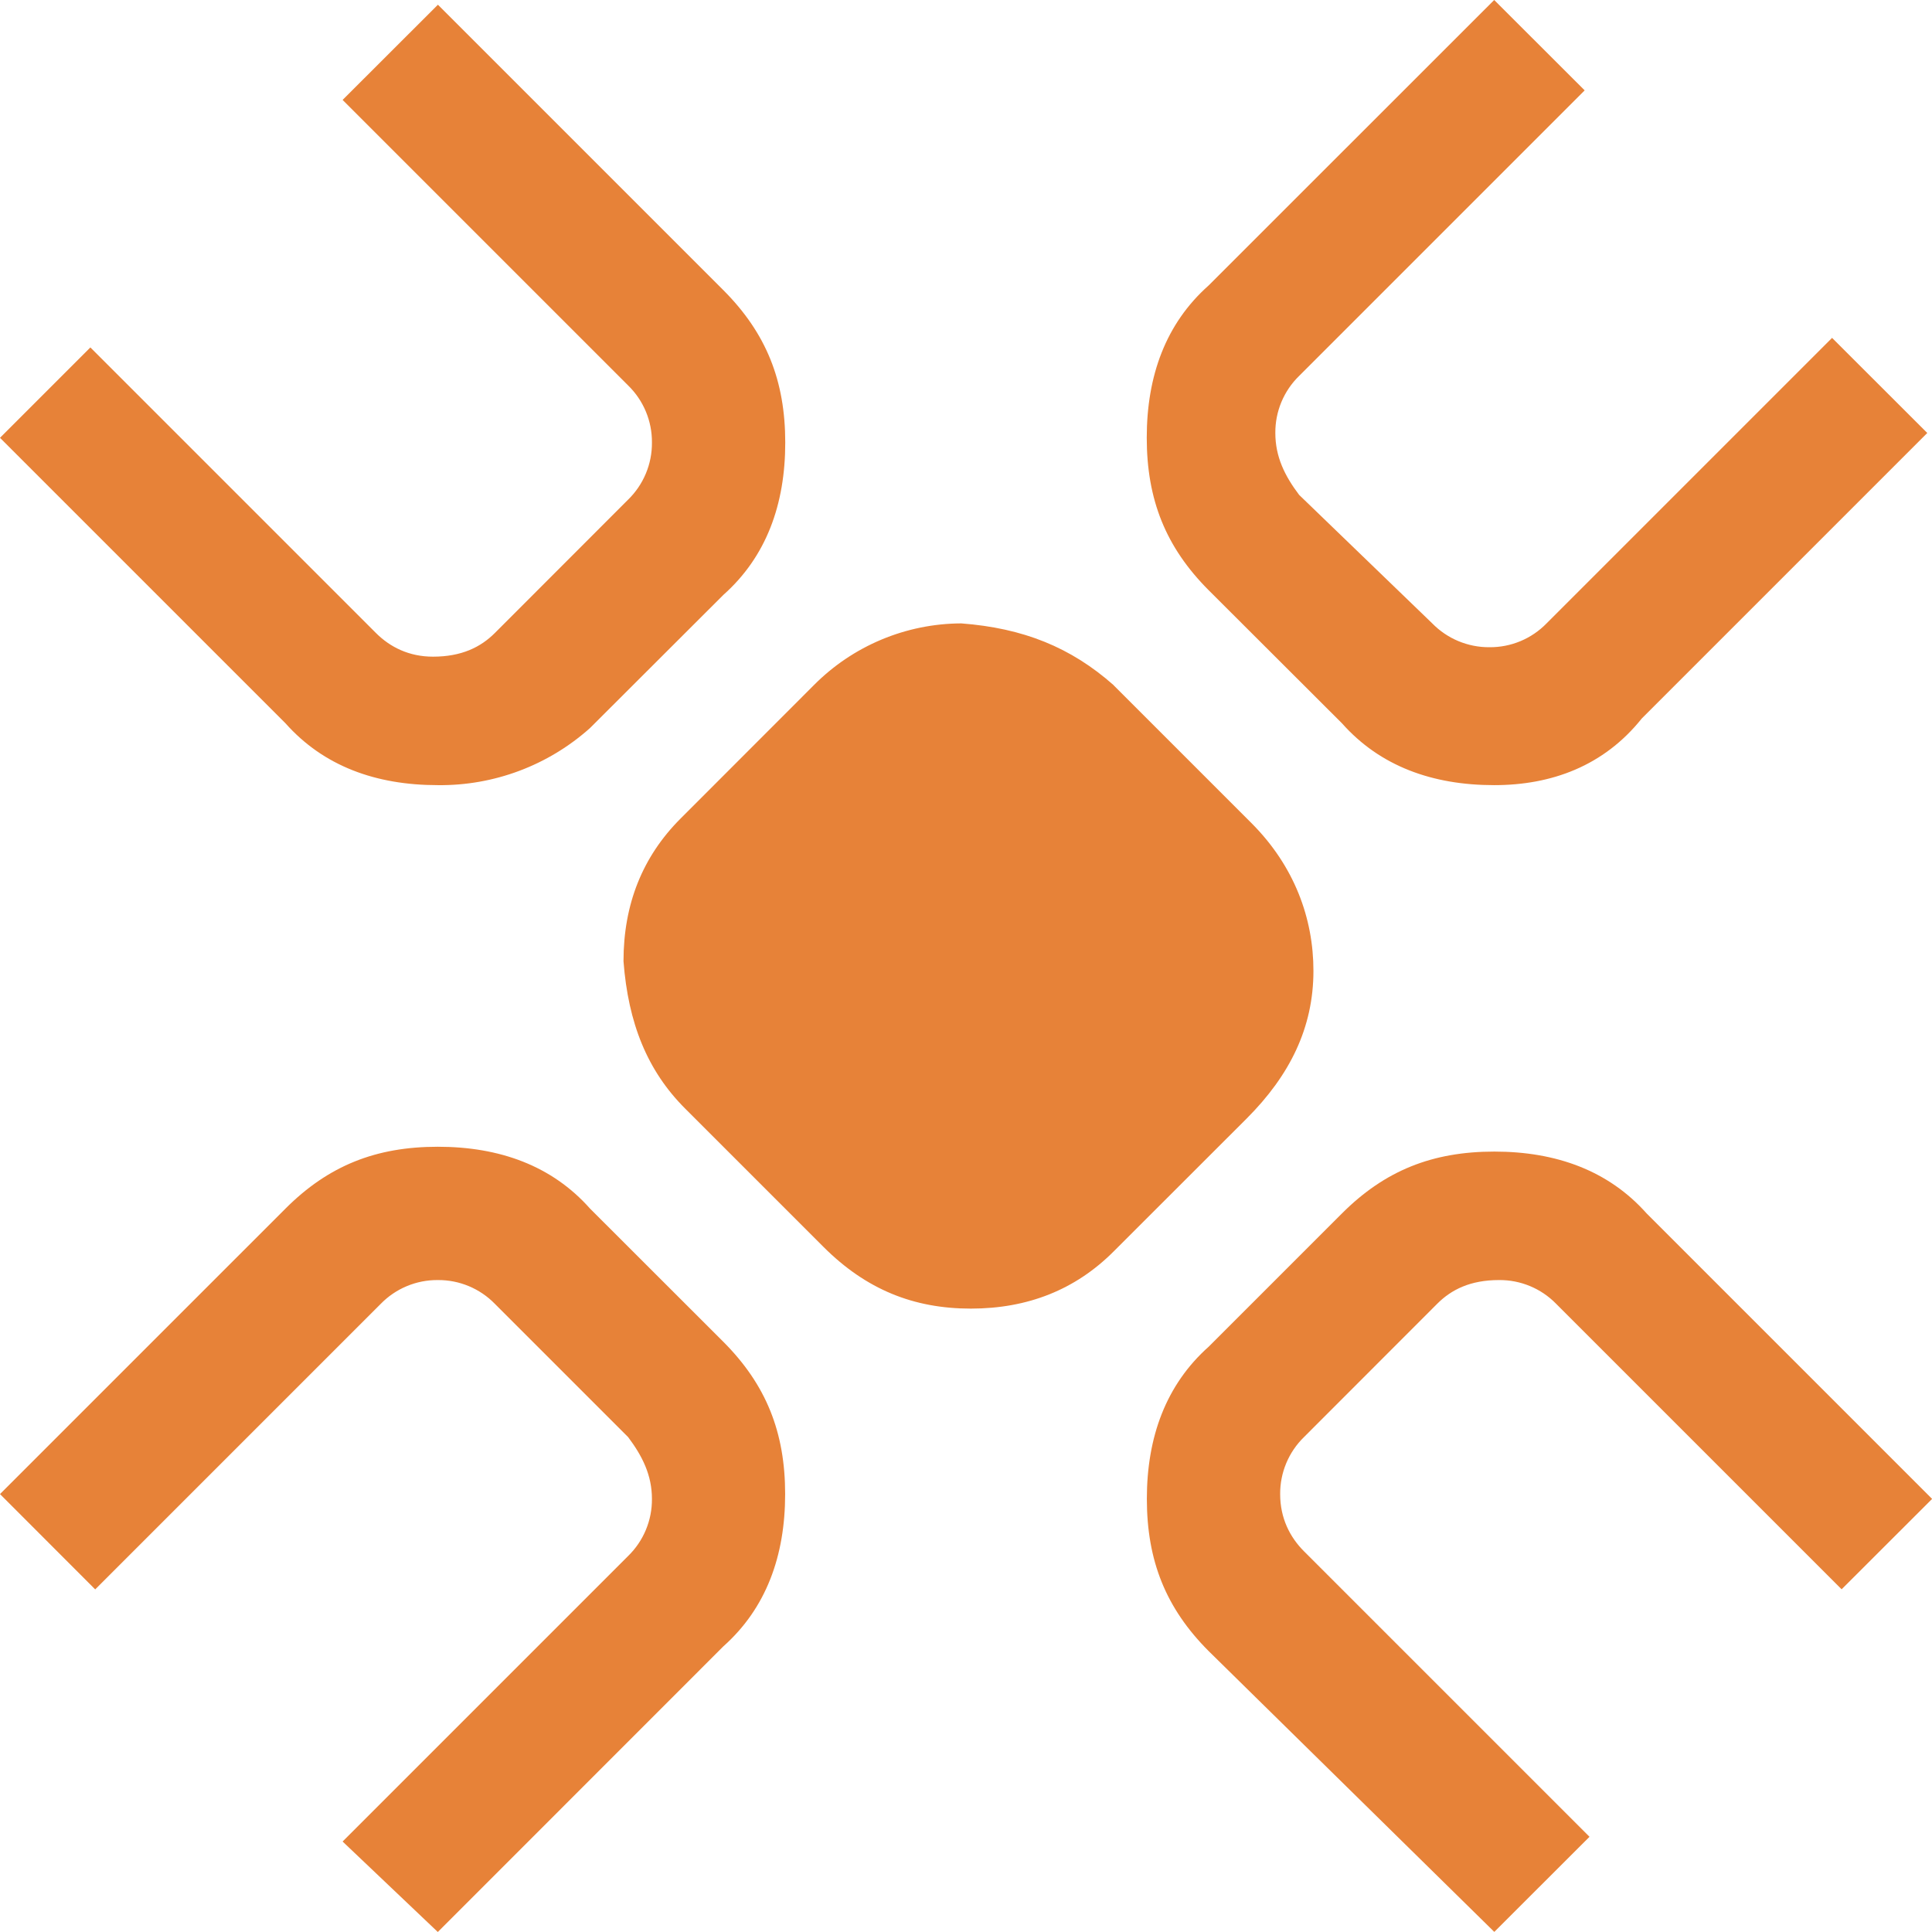
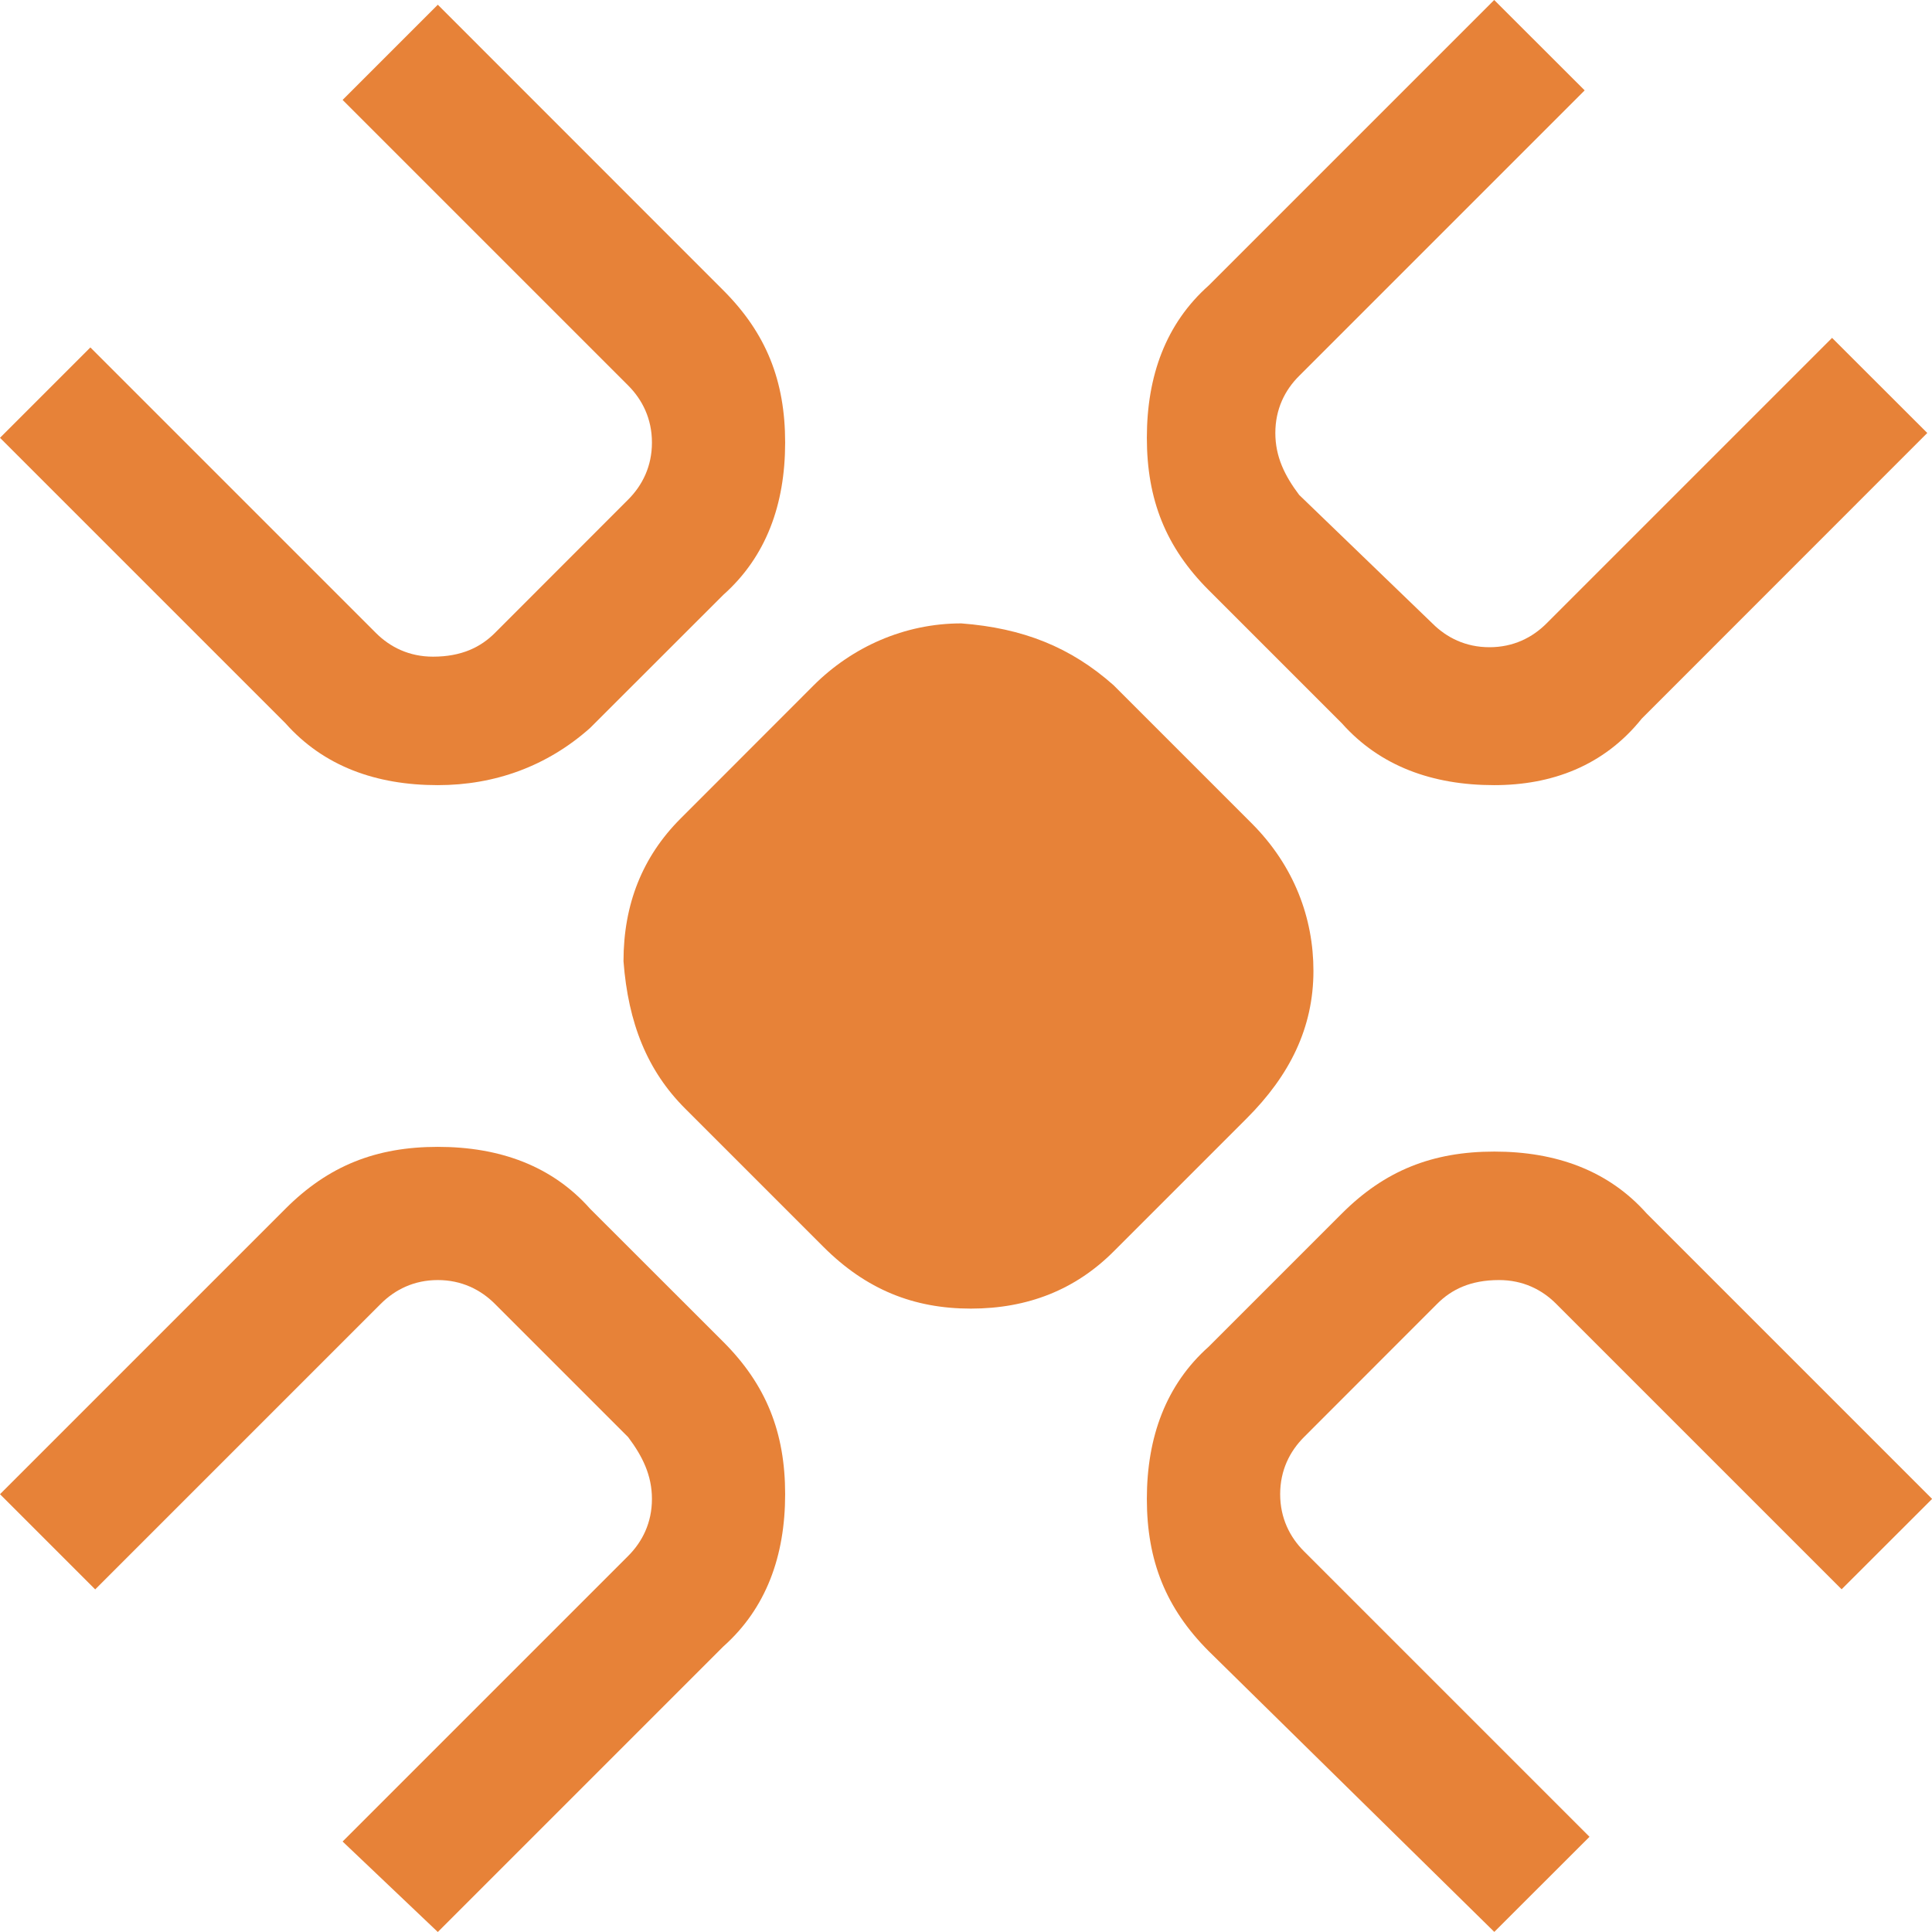
<svg xmlns="http://www.w3.org/2000/svg" width="18" height="18" viewBox="0 0 18 18" fill="none">
-   <path d="M10.375 6.384l1.286 1.286c.399.4.576.887.576 1.375 0 .532-.222.975-.62 1.374l-1.242 1.241c-.355.355-.798.532-1.33.532s-.975-.177-1.374-.576L6.385 10.33c-.355-.354-.532-.798-.576-1.374 0-.532.177-.975.532-1.33l1.241-1.242a1.945 1.945 0 011.374-.576c.577.044 1.02.222 1.42.576zm.887 9c-.4-.4-.577-.843-.577-1.42 0-.575.178-1.063.577-1.418l1.241-1.241c.4-.4.843-.576 1.419-.576.576 0 1.064.177 1.419.576l2.66 2.66-.843.842-2.66-2.66a.734.734 0 00-.532-.221c-.266 0-.443.088-.576.221l-1.241 1.242a.734.734 0 00-.222.532c0 .221.089.399.222.532l2.66 2.66-.887.886-2.66-2.615zM4.079 7.315c-.577 0-1.064-.177-1.419-.576L0 4.079l.842-.842 2.66 2.66c.133.133.31.221.532.221.266 0 .444-.088.577-.221l1.241-1.242a.734.734 0 00.222-.532.734.734 0 00-.222-.532L3.192.931 4.08.044l2.66 2.66c.399.4.576.843.576 1.42 0 .576-.177 1.063-.576 1.418L5.497 6.783a2.091 2.091 0 01-1.418.532zm9.842 0c-.576 0-1.064-.177-1.418-.576L11.26 5.498c-.399-.4-.576-.843-.576-1.42 0-.576.177-1.063.576-1.418L13.921 0l.843.842-2.66 2.66a.734.734 0 00-.222.532c0 .222.088.4.222.577l1.24 1.197a.738.738 0 00.533.222.734.734 0 00.532-.222l2.66-2.66.887.886-2.66 2.66c-.355.444-.843.621-1.375.621zM3.192 17.157l2.66-2.66a.734.734 0 00.222-.532c0-.221-.089-.399-.222-.576l-1.241-1.241a.734.734 0 00-.532-.222.734.734 0 00-.532.222l-2.66 2.66L0 13.92l2.66-2.66c.4-.4.842-.576 1.419-.576.576 0 1.064.177 1.418.576l1.242 1.241c.399.4.576.843.576 1.419 0 .576-.177 1.064-.576 1.419L4.079 18l-.887-.843z" fill="#E78238" />
+   <path d="M10.375 6.384L11.661 7.67C12.06 8.069 12.237 8.557 12.237 9.045C12.237 9.577 12.015 10.02 11.616 10.419L10.375 11.66C10.02 12.015 9.577 12.192 9.045 12.192C8.513 12.192 8.07 12.015 7.671 11.616L6.385 10.33C6.03 9.976 5.853 9.532 5.809 8.956C5.809 8.424 5.986 7.981 6.341 7.626L7.582 6.384C7.937 6.03 8.424 5.808 8.956 5.808C9.533 5.852 9.976 6.03 10.375 6.384Z" fill="#E78238" />
+   <path d="M11.262 15.384C10.863 14.985 10.685 14.541 10.685 13.965C10.685 13.389 10.863 12.901 11.262 12.546L12.503 11.305C12.902 10.906 13.346 10.729 13.922 10.729C14.498 10.729 14.986 10.906 15.341 11.305L18.001 13.965L17.158 14.807L14.498 12.147C14.365 12.014 14.188 11.926 13.966 11.926C13.7 11.926 13.523 12.014 13.39 12.147L12.149 13.389C12.016 13.522 11.927 13.699 11.927 13.921C11.927 14.142 12.016 14.32 12.149 14.453L14.809 17.113L13.922 17.999L11.262 15.384Z" fill="#E78238" />
+   <path d="M4.079 7.315C3.502 7.315 3.015 7.138 2.66 6.739L0 4.079L0.842 3.237L3.502 5.897C3.635 6.03 3.813 6.118 4.034 6.118C4.3 6.118 4.478 6.03 4.611 5.897L5.852 4.655C5.985 4.522 6.074 4.345 6.074 4.123C6.074 3.902 5.985 3.724 5.852 3.591L3.192 0.931L4.079 0.044L6.739 2.705C7.138 3.104 7.315 3.547 7.315 4.123C7.315 4.7 7.138 5.187 6.739 5.542L5.497 6.783C5.098 7.138 4.611 7.315 4.079 7.315Z" fill="#E78238" />
+   <path d="M13.921 7.315C13.345 7.315 12.857 7.138 12.502 6.739L11.261 5.498C10.862 5.099 10.685 4.655 10.685 4.079C10.685 3.502 10.862 3.015 11.261 2.66L13.921 0L14.764 0.842L12.104 3.502C11.97 3.635 11.882 3.813 11.882 4.034C11.882 4.256 11.97 4.433 12.104 4.611L13.345 5.808C13.478 5.941 13.655 6.03 13.877 6.03C14.099 6.03 14.276 5.941 14.409 5.808L17.069 3.148L17.956 4.034L15.296 6.695C14.941 7.138 14.453 7.315 13.921 7.315Z" fill="#E78238" />
+   <path d="M3.192 17.157L5.852 14.497C5.985 14.364 6.074 14.187 6.074 13.965C6.074 13.744 5.985 13.566 5.852 13.389L4.611 12.148C4.478 12.015 4.3 11.926 4.079 11.926C3.857 11.926 3.68 12.015 3.547 12.148L0.887 14.808L0 13.921L2.66 11.261C3.059 10.862 3.502 10.685 4.079 10.685C4.655 10.685 5.143 10.862 5.497 11.261L6.739 12.502C7.138 12.901 7.315 13.345 7.315 13.921C7.315 14.497 7.138 14.985 6.739 15.34L4.079 18L3.192 17.157Z" fill="#E78238" />
</svg>
